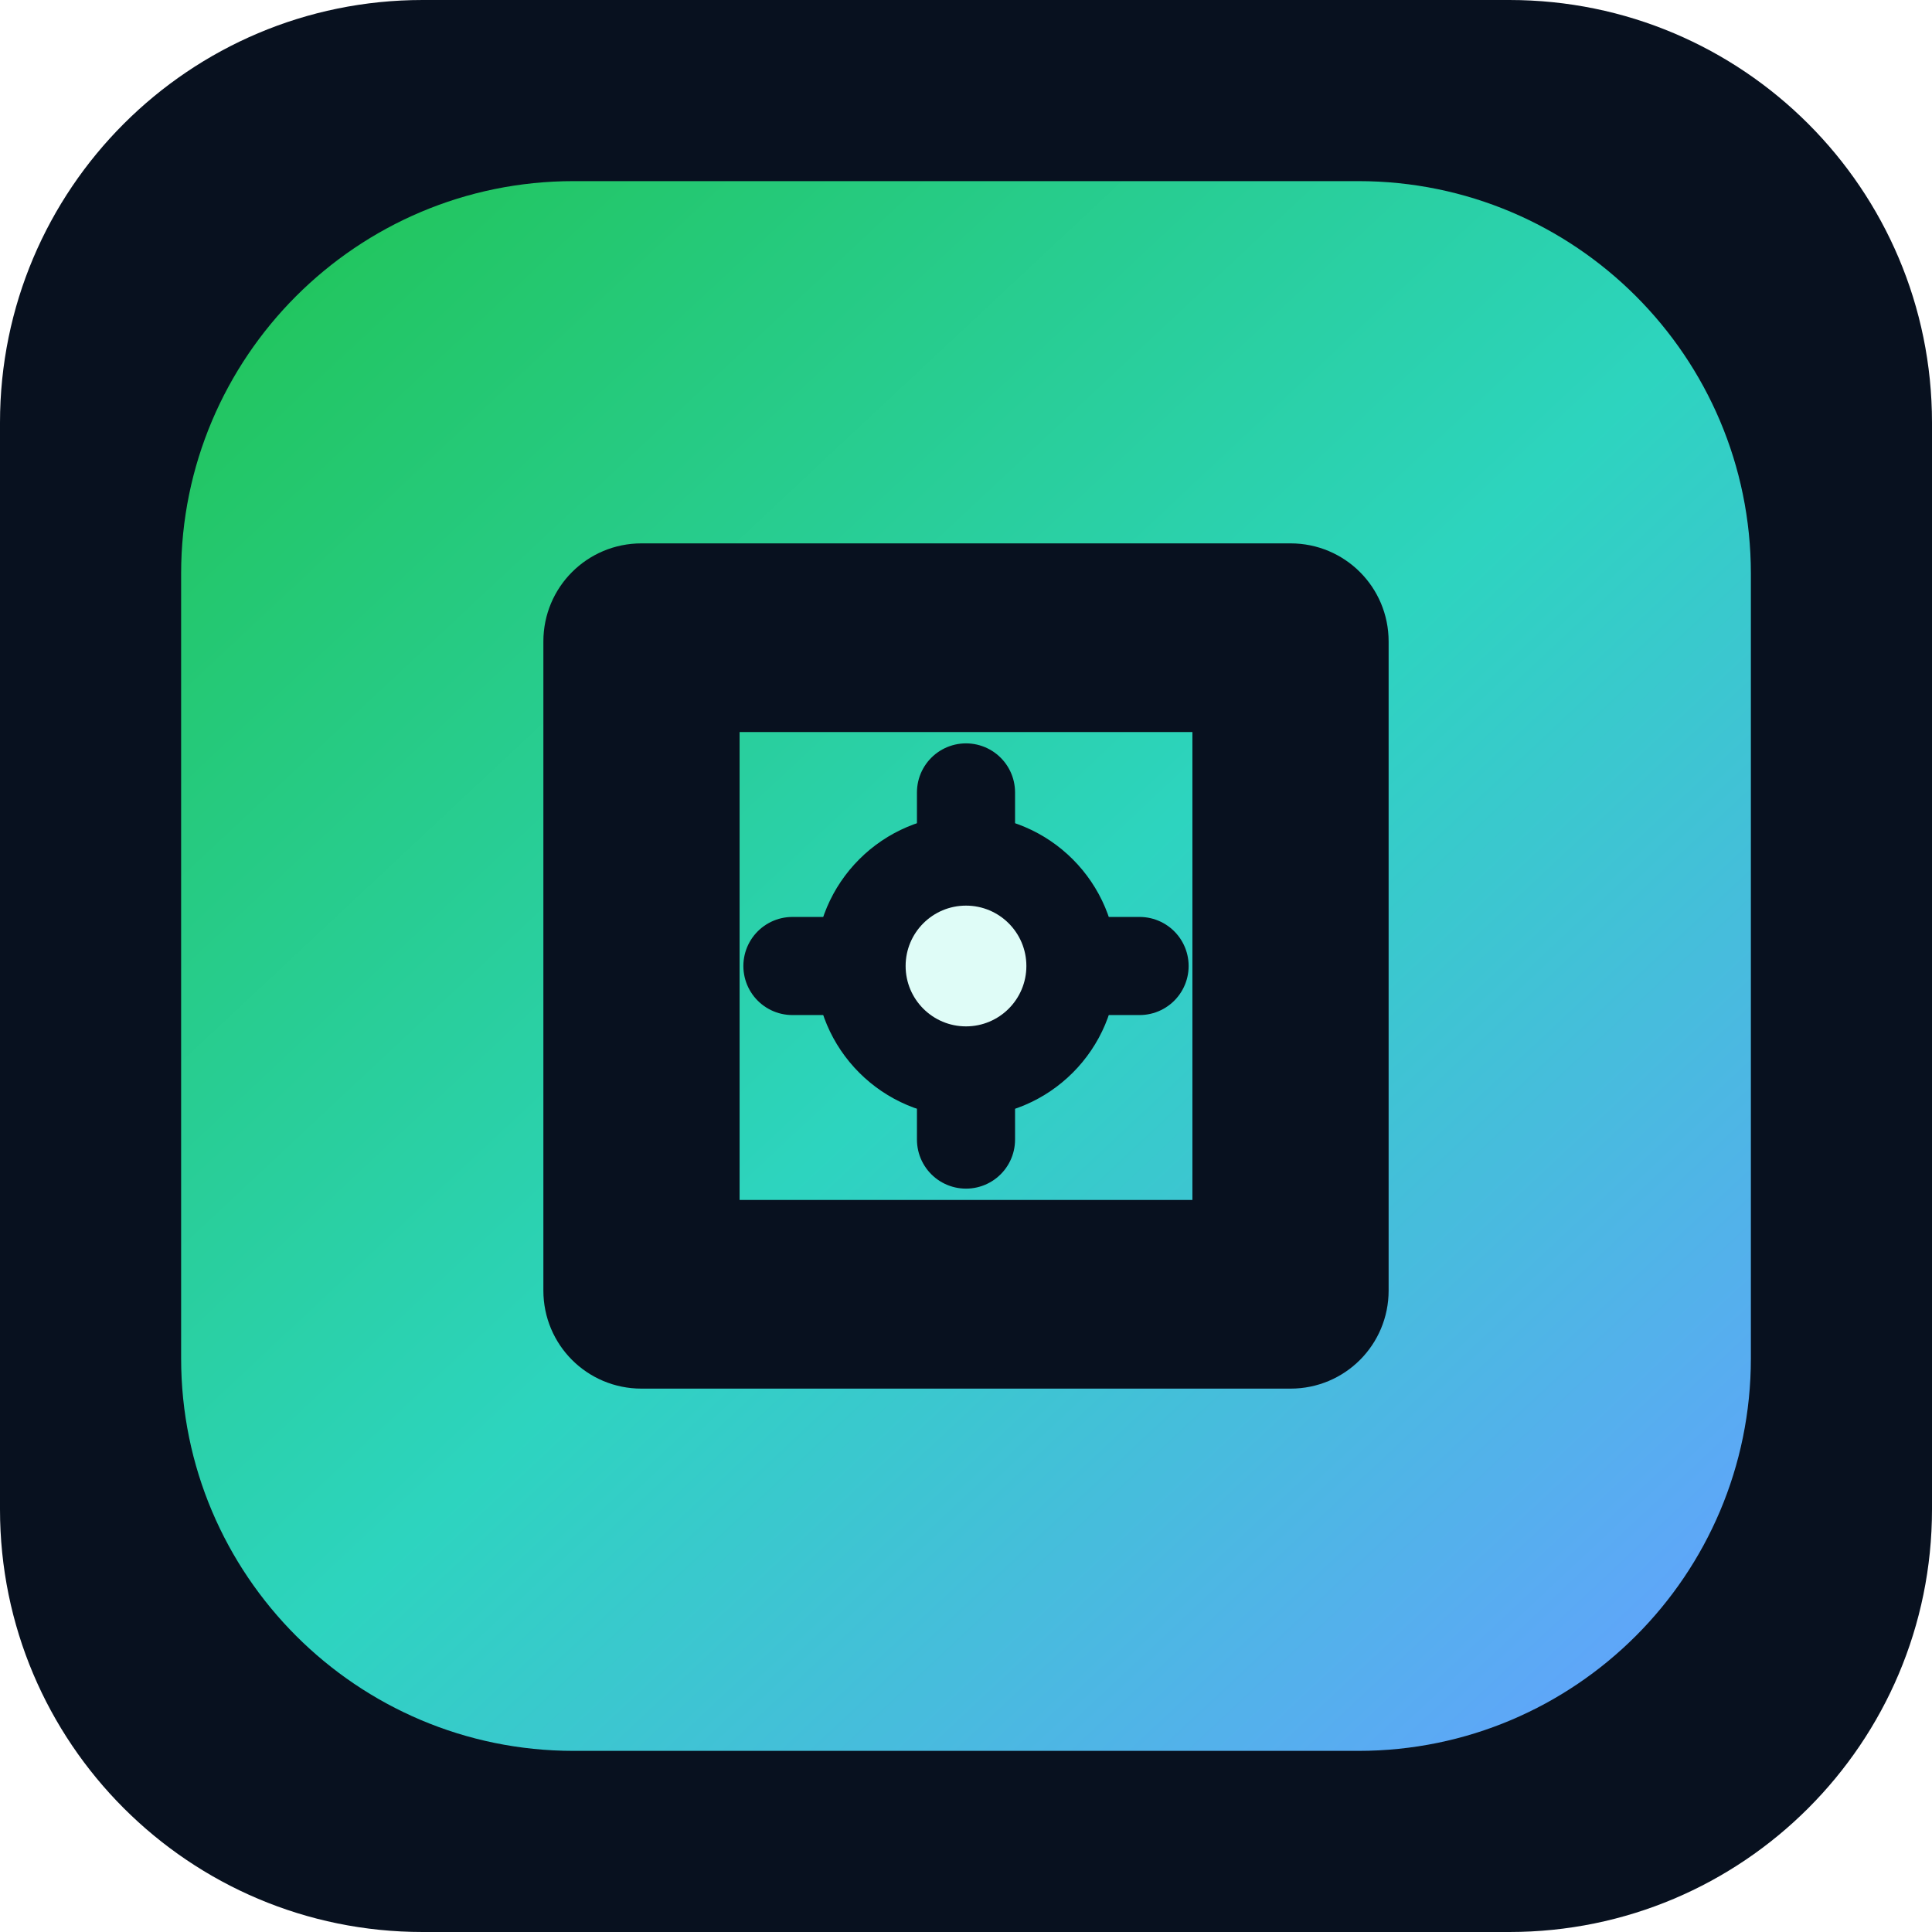
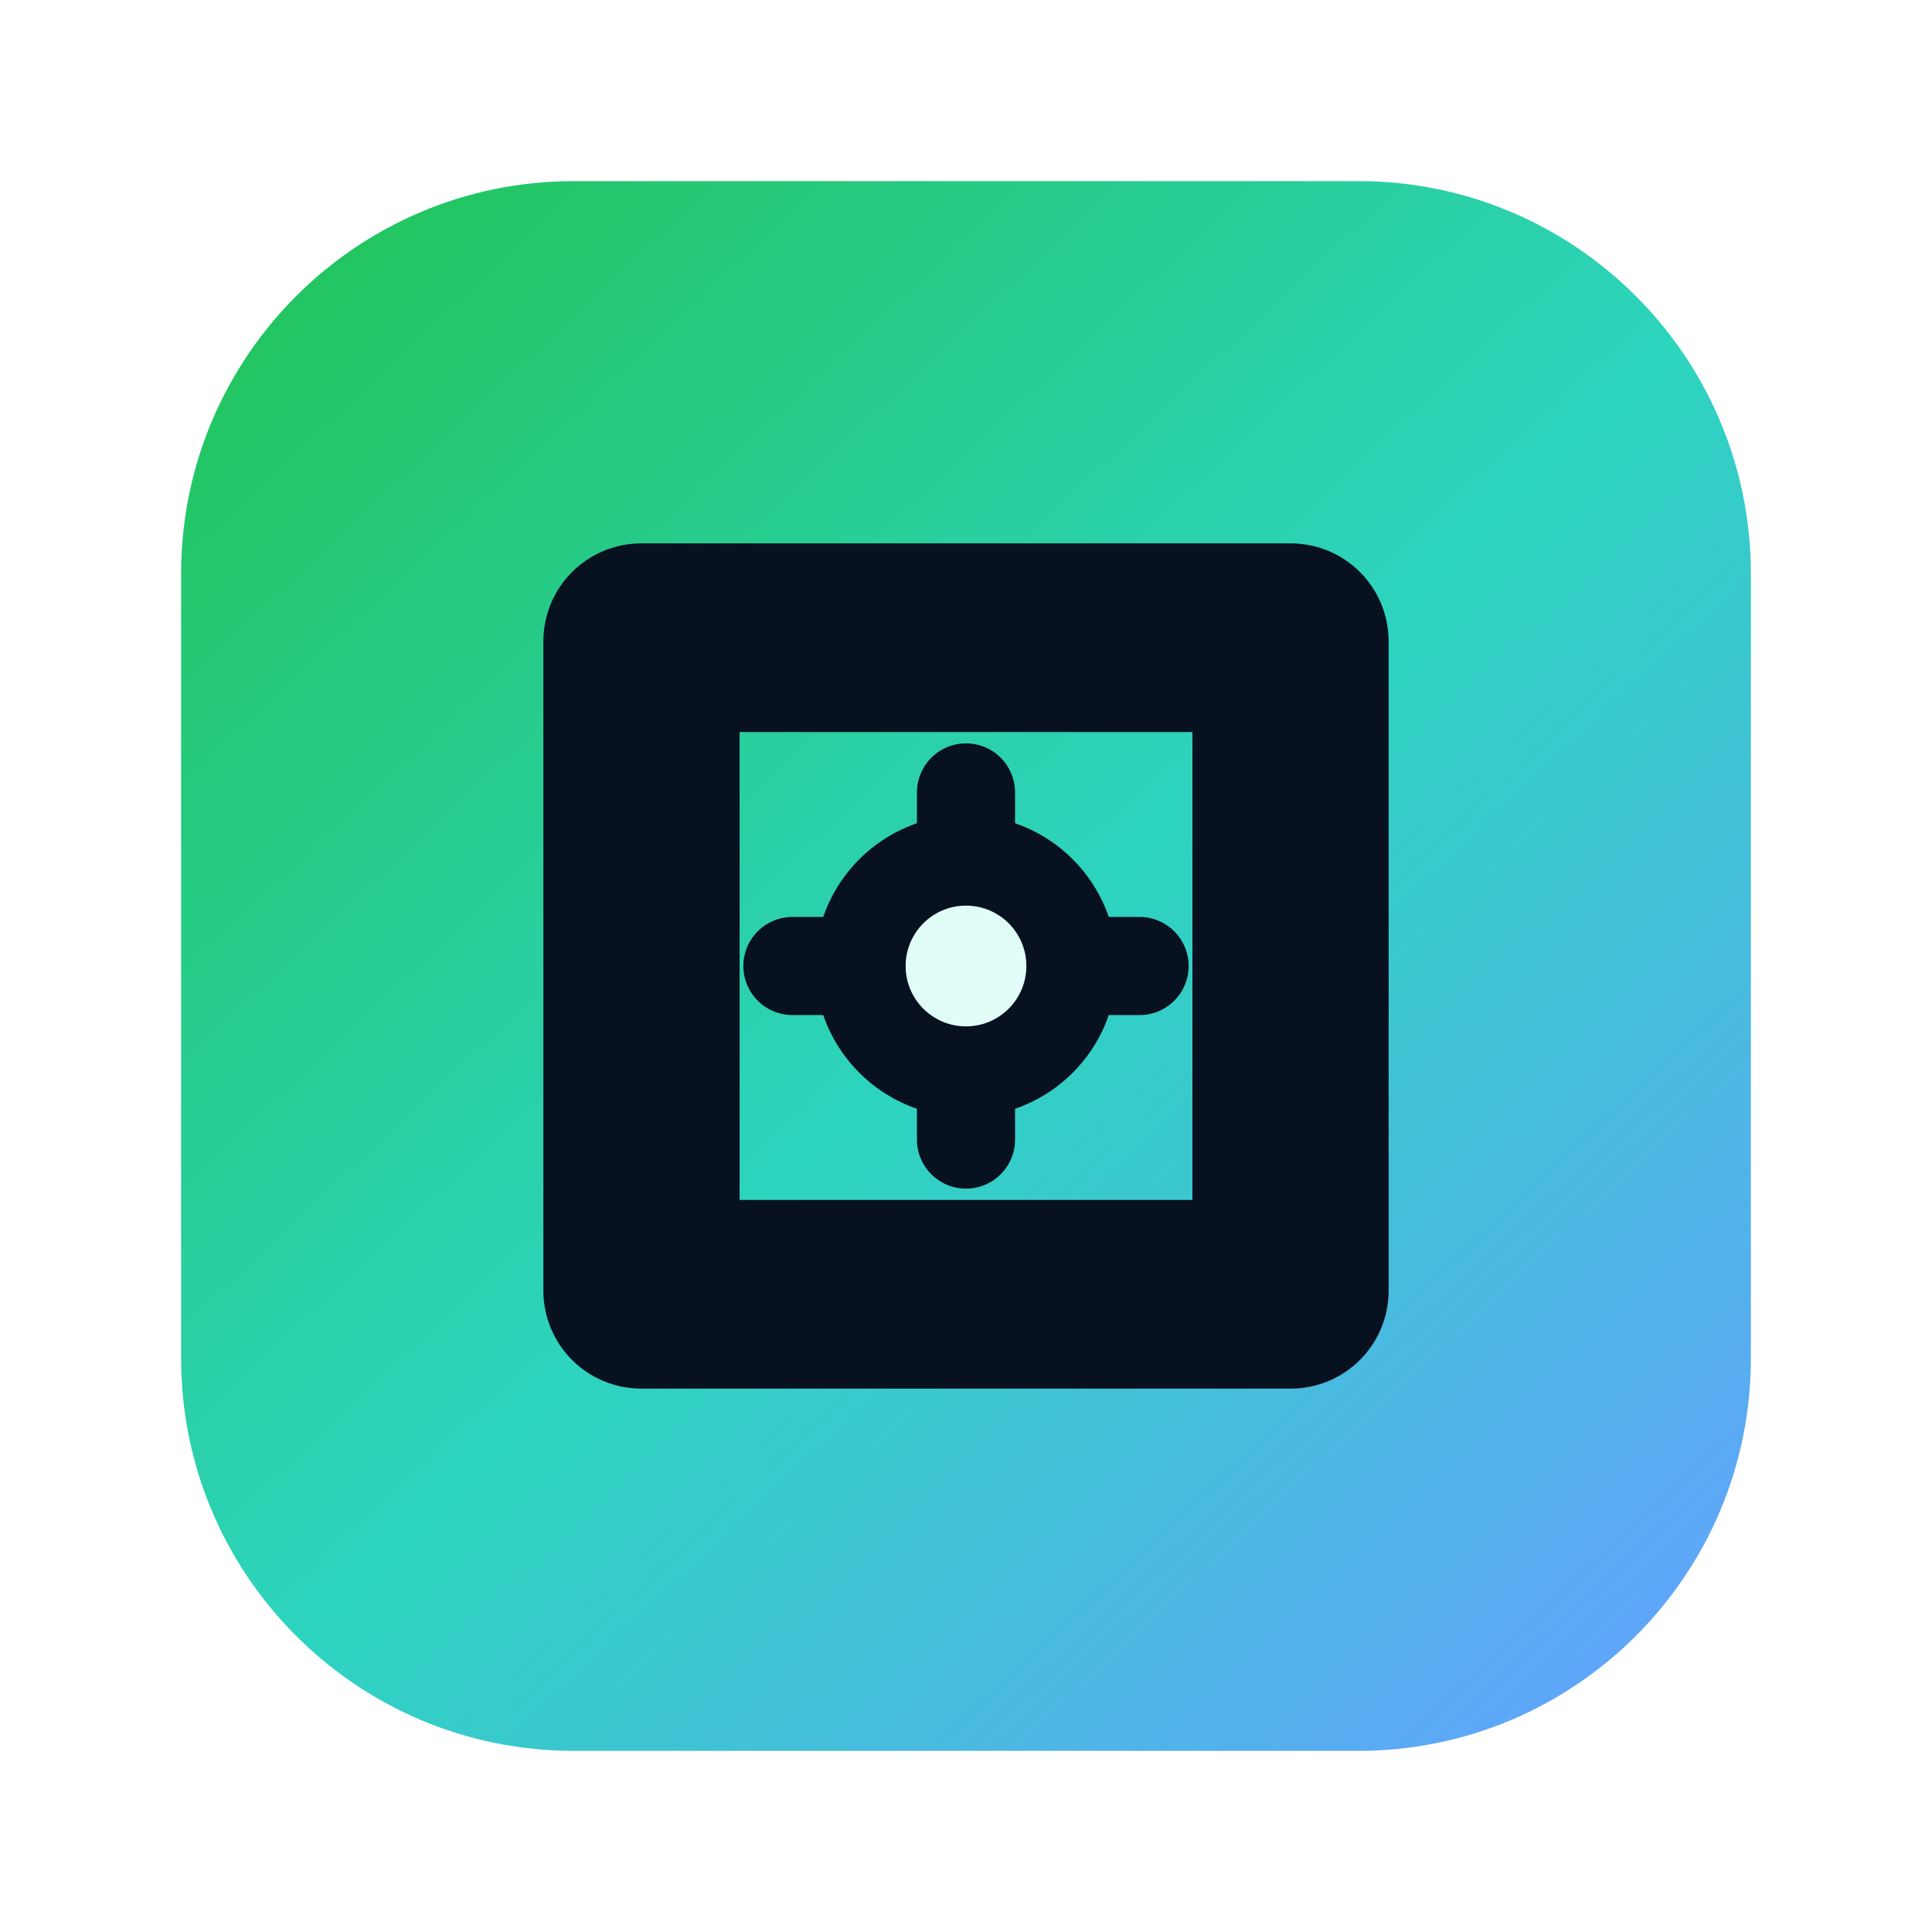
<svg xmlns="http://www.w3.org/2000/svg" viewBox="0 0 256 256" role="img" aria-label="seed-agent">
  <defs>
    <linearGradient id="g" x1="40" y1="34" x2="216" y2="222" gradientUnits="userSpaceOnUse">
      <stop offset="0" stop-color="#22c55e" />
      <stop offset="0.52" stop-color="#2dd4bf" />
      <stop offset="1" stop-color="#60a5fa" />
    </linearGradient>
  </defs>
-   <rect width="256" height="256" rx="56" fill="#08111f" />
  <path d="M76 24h104c28.7 0 52 23.3 52 52v104c0 28.7-23.3 52-52 52H76c-28.7 0-52-23.3-52-52V76c0-28.7 23.3-52 52-52Z" fill="url(#g)" />
  <path d="M85 72h86c7.2 0 13 5.8 13 13v86c0 7.2-5.8 13-13 13H85c-7.2 0-13-5.8-13-13V85c0-7.2 5.8-13 13-13Zm13 25v62h60V97H98Z" fill="#08111f" fill-rule="evenodd" />
  <circle cx="128" cy="128" r="20" fill="#08111f" />
  <circle cx="128" cy="85" r="11" fill="#08111f" />
  <circle cx="128" cy="171" r="11" fill="#08111f" />
  <circle cx="85" cy="128" r="11" fill="#08111f" />
  <circle cx="171" cy="128" r="11" fill="#08111f" />
  <path d="M128 105v46M105 128h46" stroke="#08111f" stroke-width="13" stroke-linecap="round" />
  <circle cx="128" cy="128" r="8" fill="#dffcf7" />
</svg>
